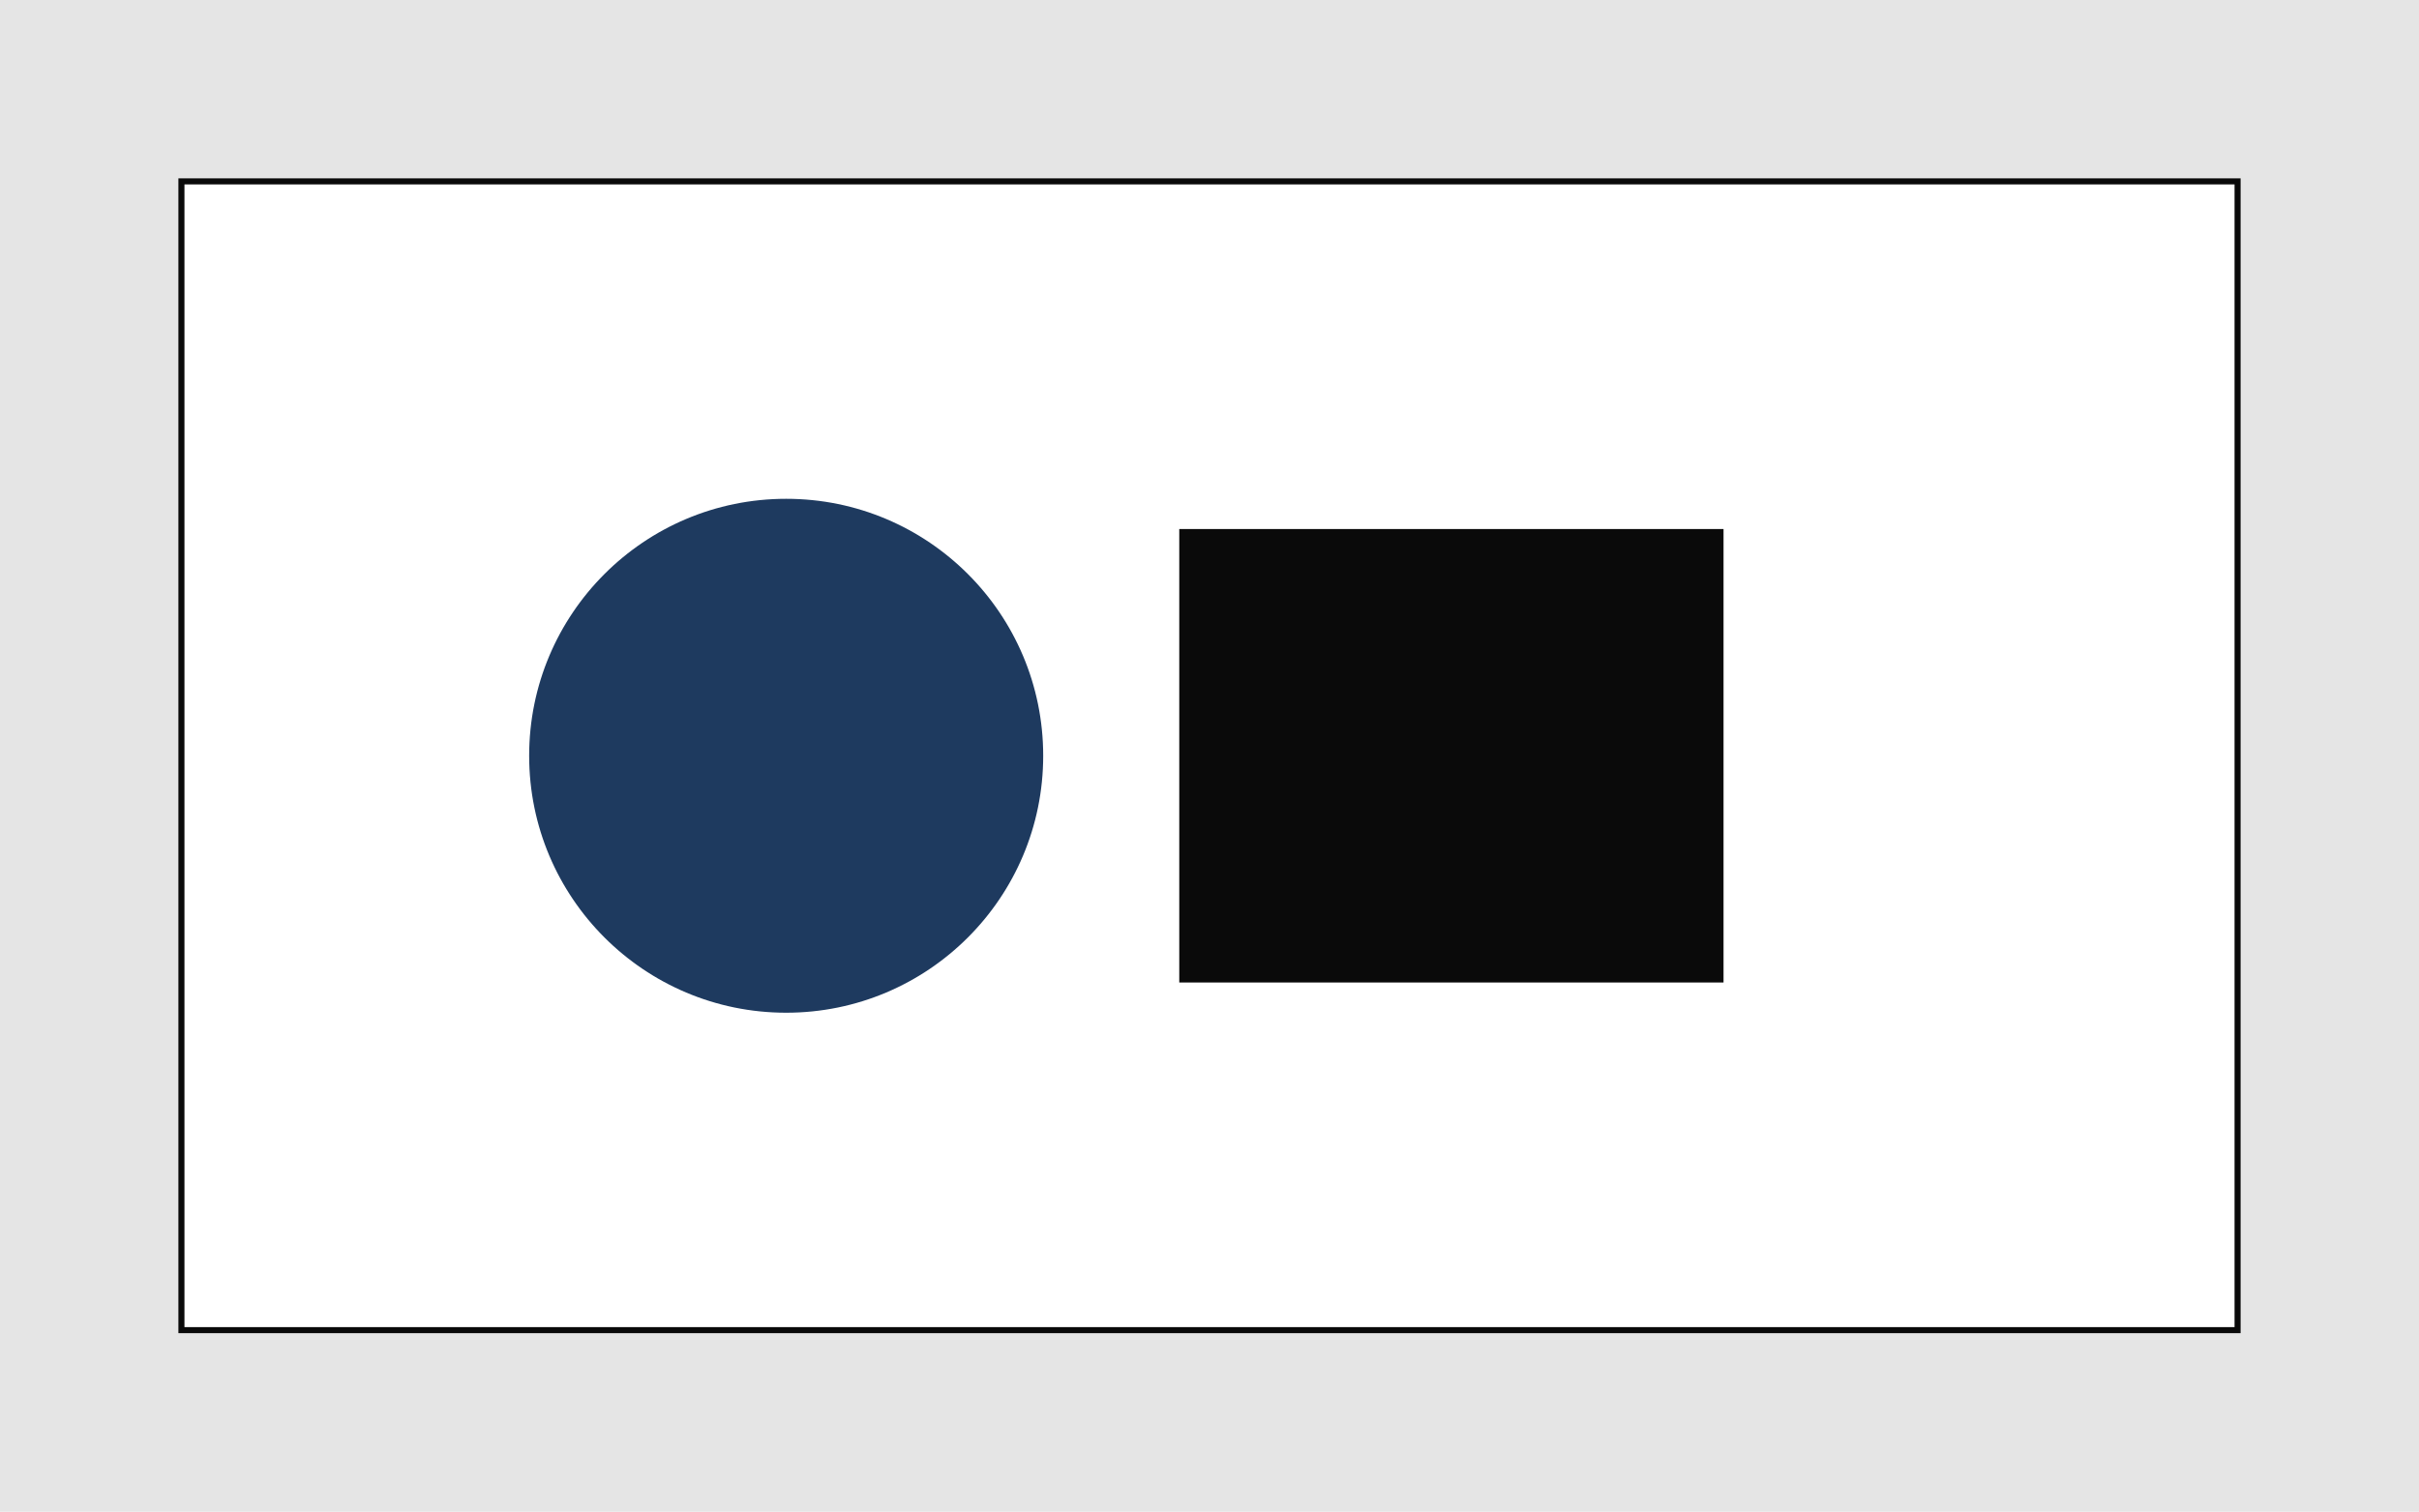
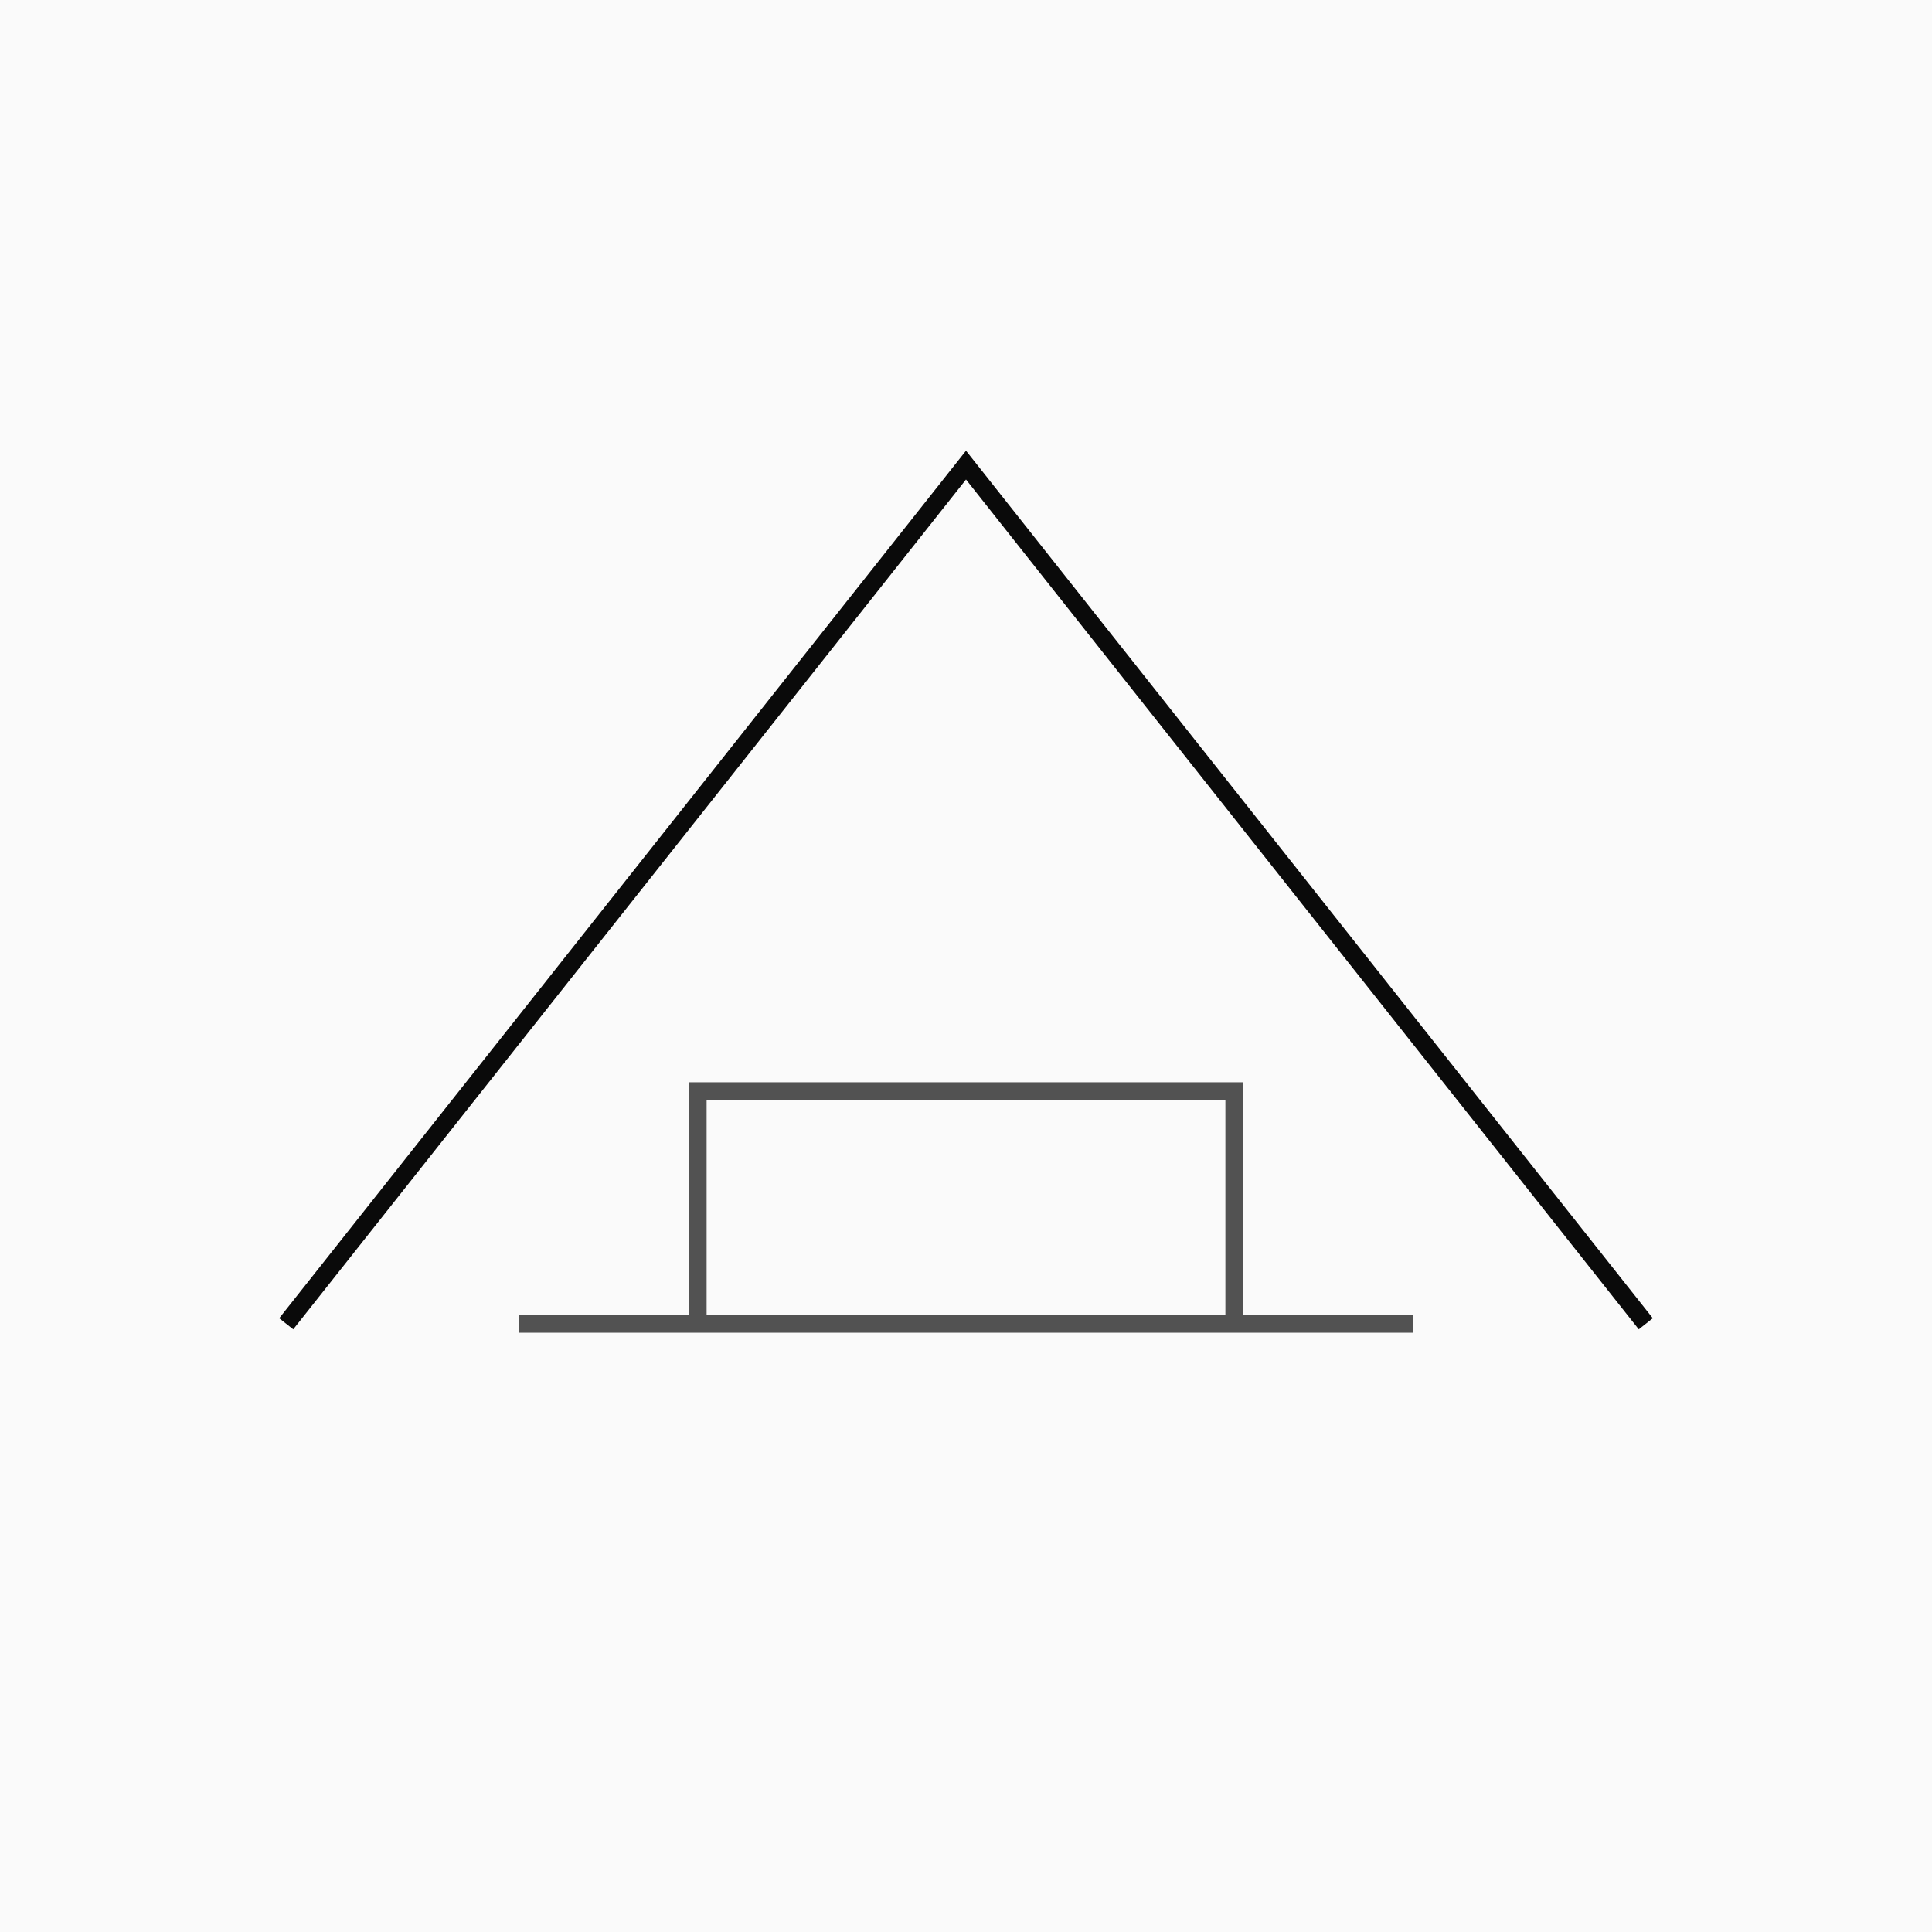
- <svg xmlns="http://www.w3.org/2000/svg" viewBox="0 0 1600 1000" role="img" aria-labelledby="title desc">
-   <rect width="1600" height="1000" fill="#e5e5e5" />
-   <rect x="120" y="120" width="1360" height="760" fill="#ffffff" stroke="#0a0a0a" stroke-width="4" />
-   <circle cx="520" cy="500" r="170" fill="#1e3a5f" />
-   <rect x="780" y="350" width="360" height="300" fill="#0a0a0a" />
+ <svg xmlns="http://www.w3.org/2000/svg" viewBox="0 0 540 540" role="img" aria-labelledby="title desc">
+   <rect width="540" height="540" fill="#FAFAFA" />
+   <path d="M80 370L270 130l190 240" fill="none" stroke="#0A0A0A" stroke-width="5" />
+   <path d="M145 370h250M195 370V305h150v65" fill="none" stroke="#525252" stroke-width="5" />
</svg>
